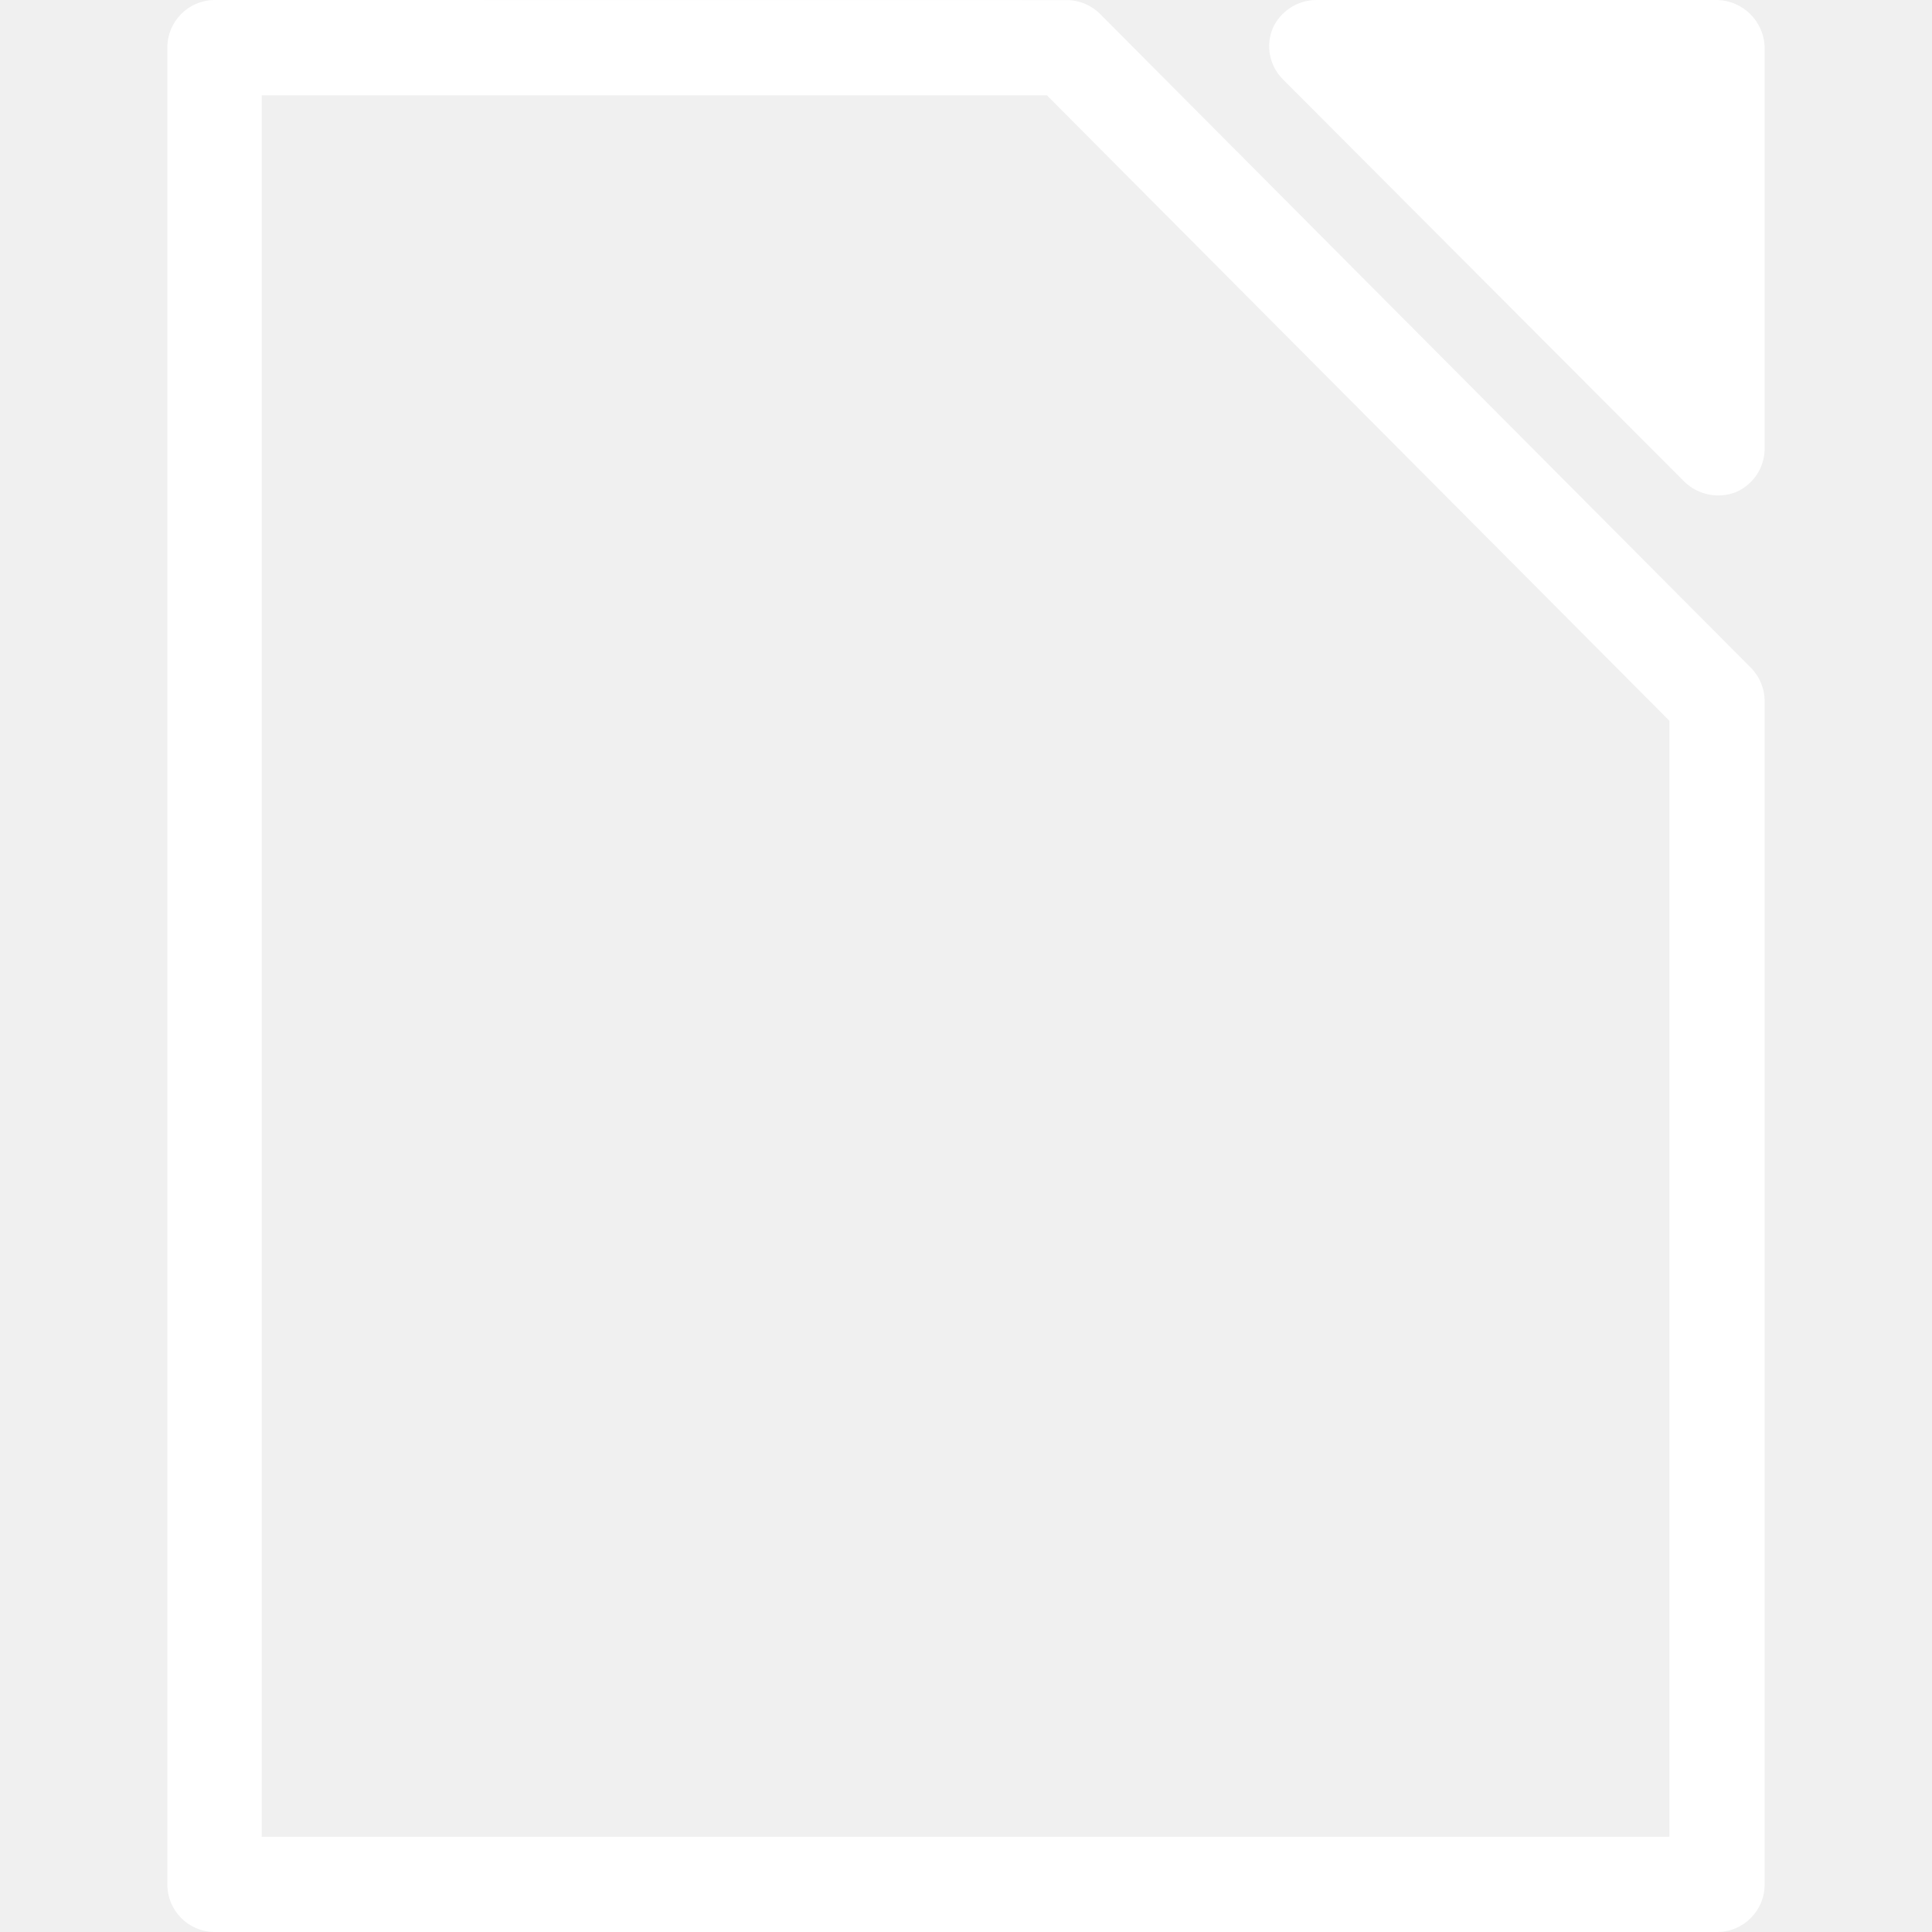
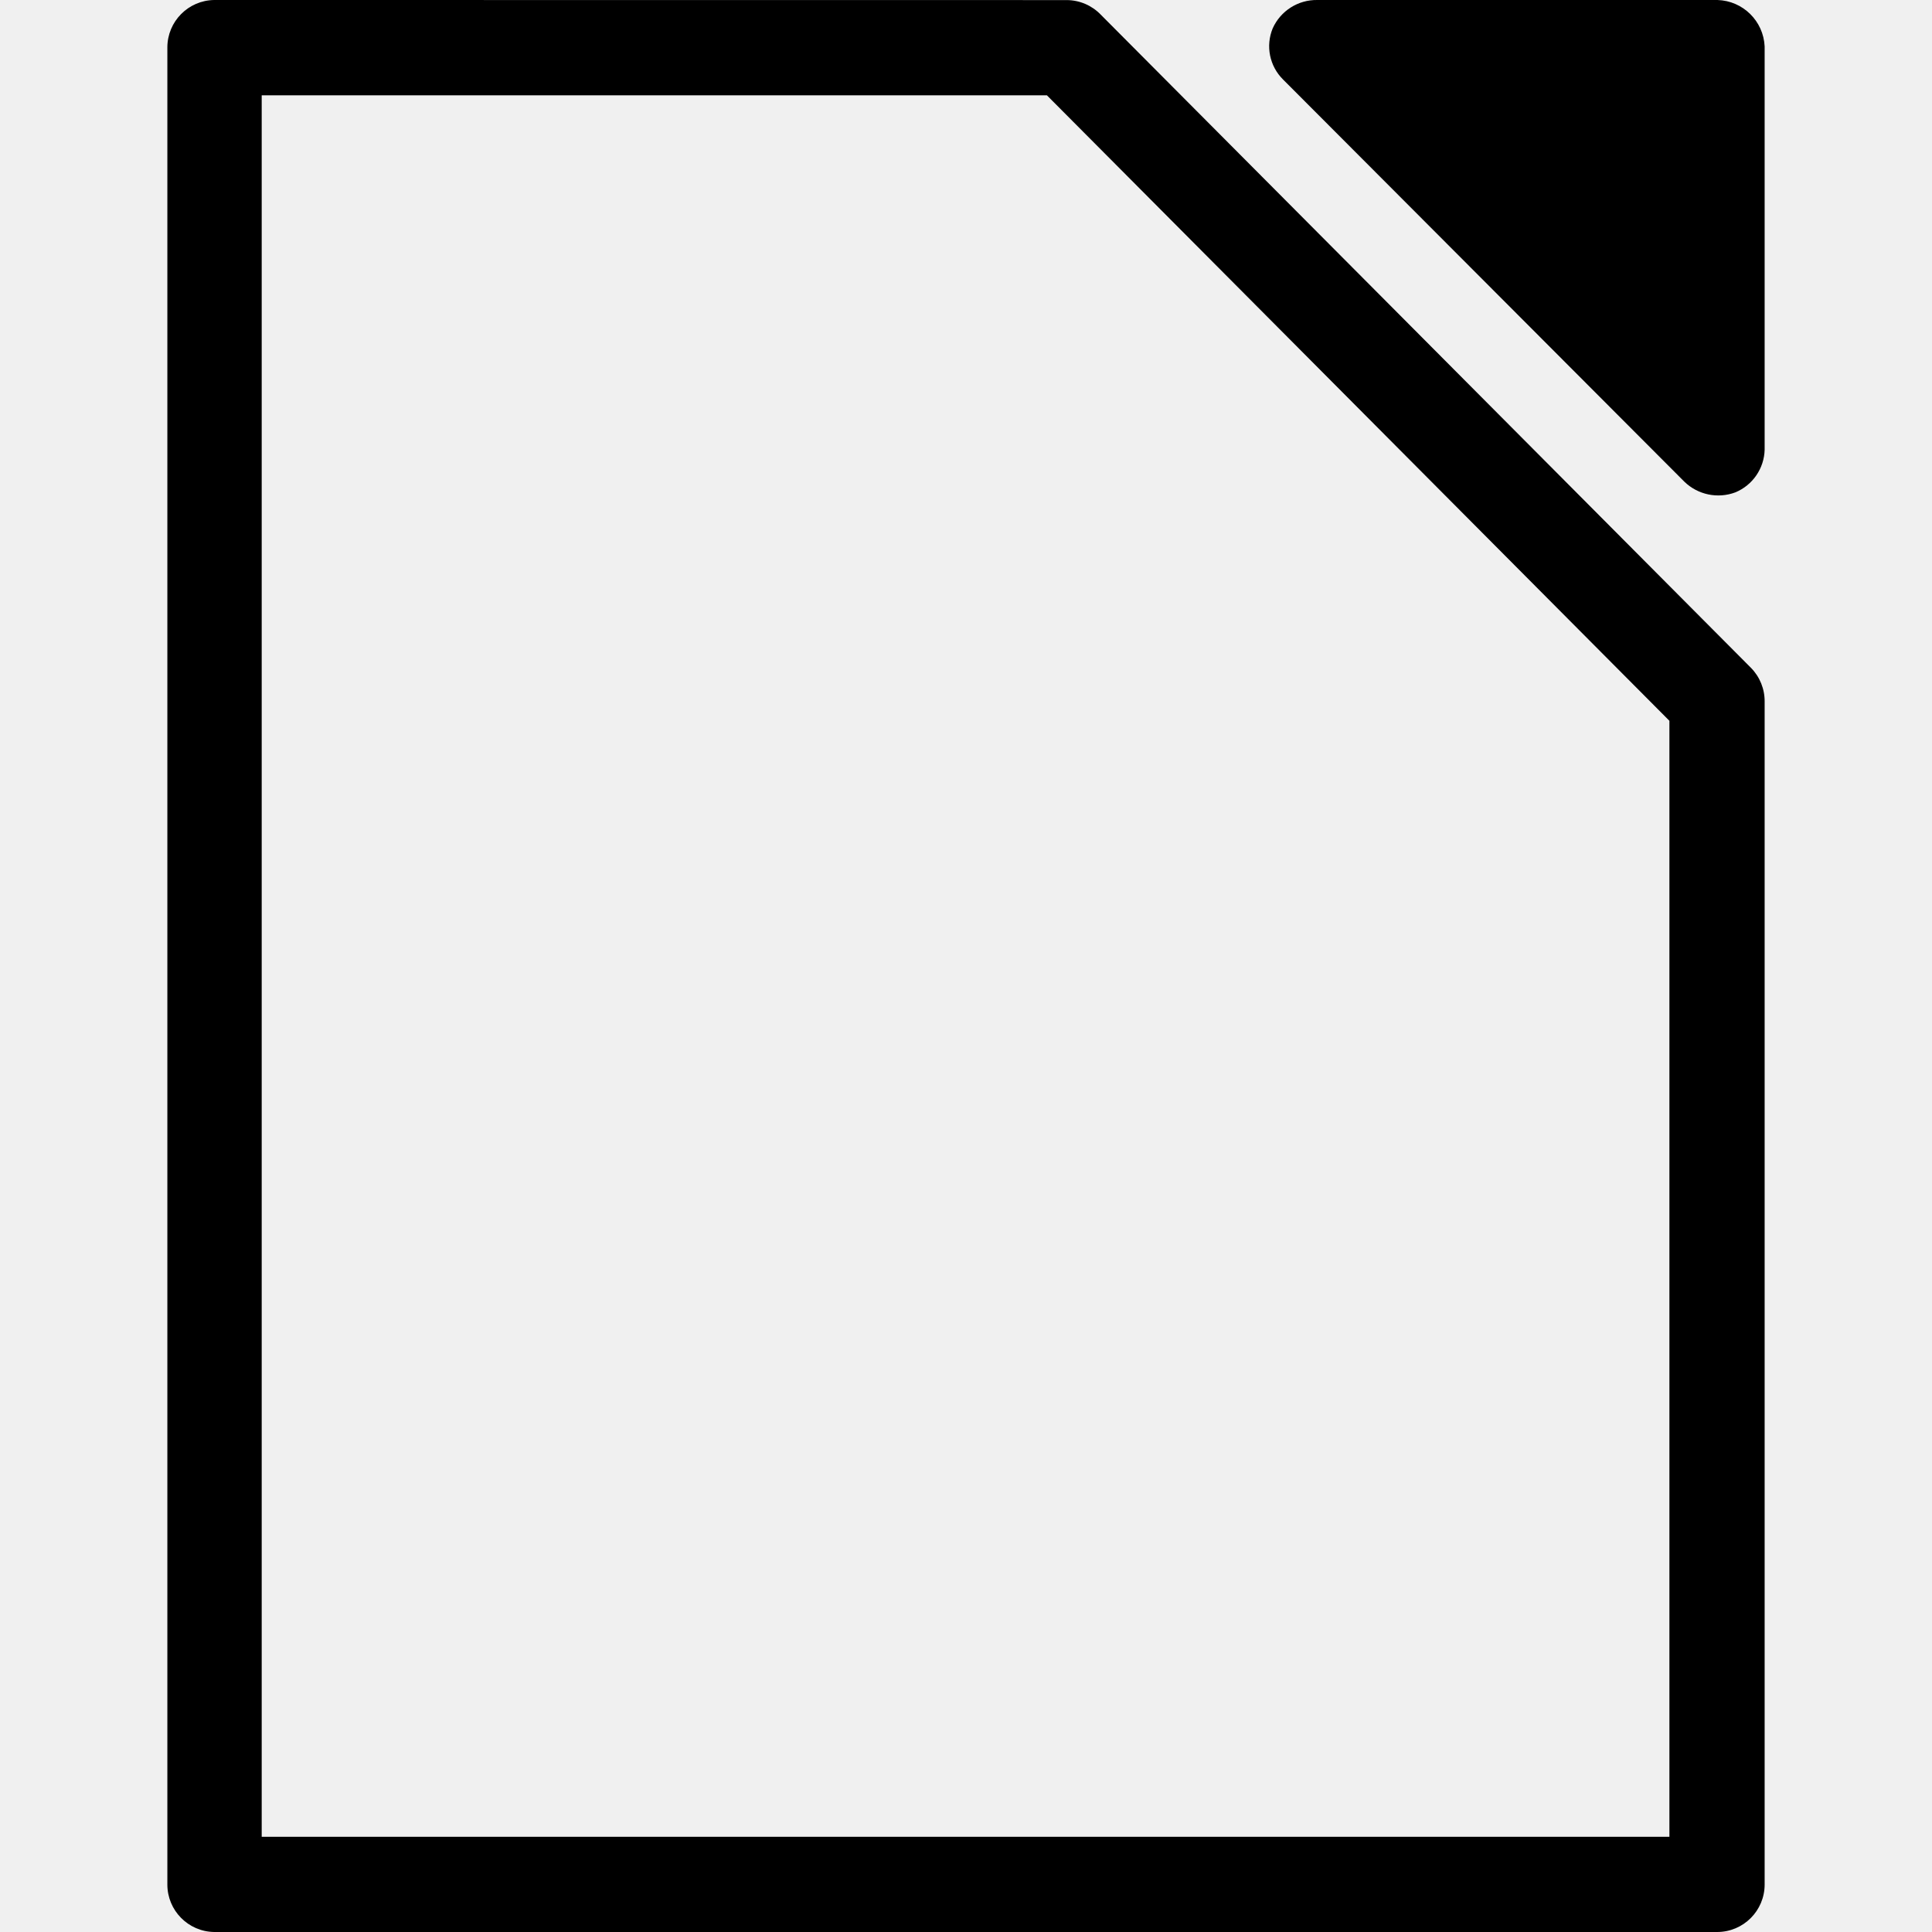
- <svg xmlns="http://www.w3.org/2000/svg" fill="#ffffff" role="img" viewBox="0 0 24 24">
+ <svg xmlns="http://www.w3.org/2000/svg" role="img" viewBox="0 0 24 24">
  <path d="M16.365 0a.597.597 0 00-.555.352.582.582 0 00.128.635l4.985 4.996a.605.605 0 00.635.133.59.59 0 00.363-.53V.577A.605.605 0 0021.335 0zM2.661 0a.59.59 0 00-.582.59v22.82a.59.59 0 00.582.59h18.67a.59.59 0 00.59-.59V8.716a.59.59 0 00-.17-.42L13.674.182a.59.59 0 00-.42-.181zm.59 1.184h9.754l7.733 7.77v13.863H3.251z" />
</svg>
